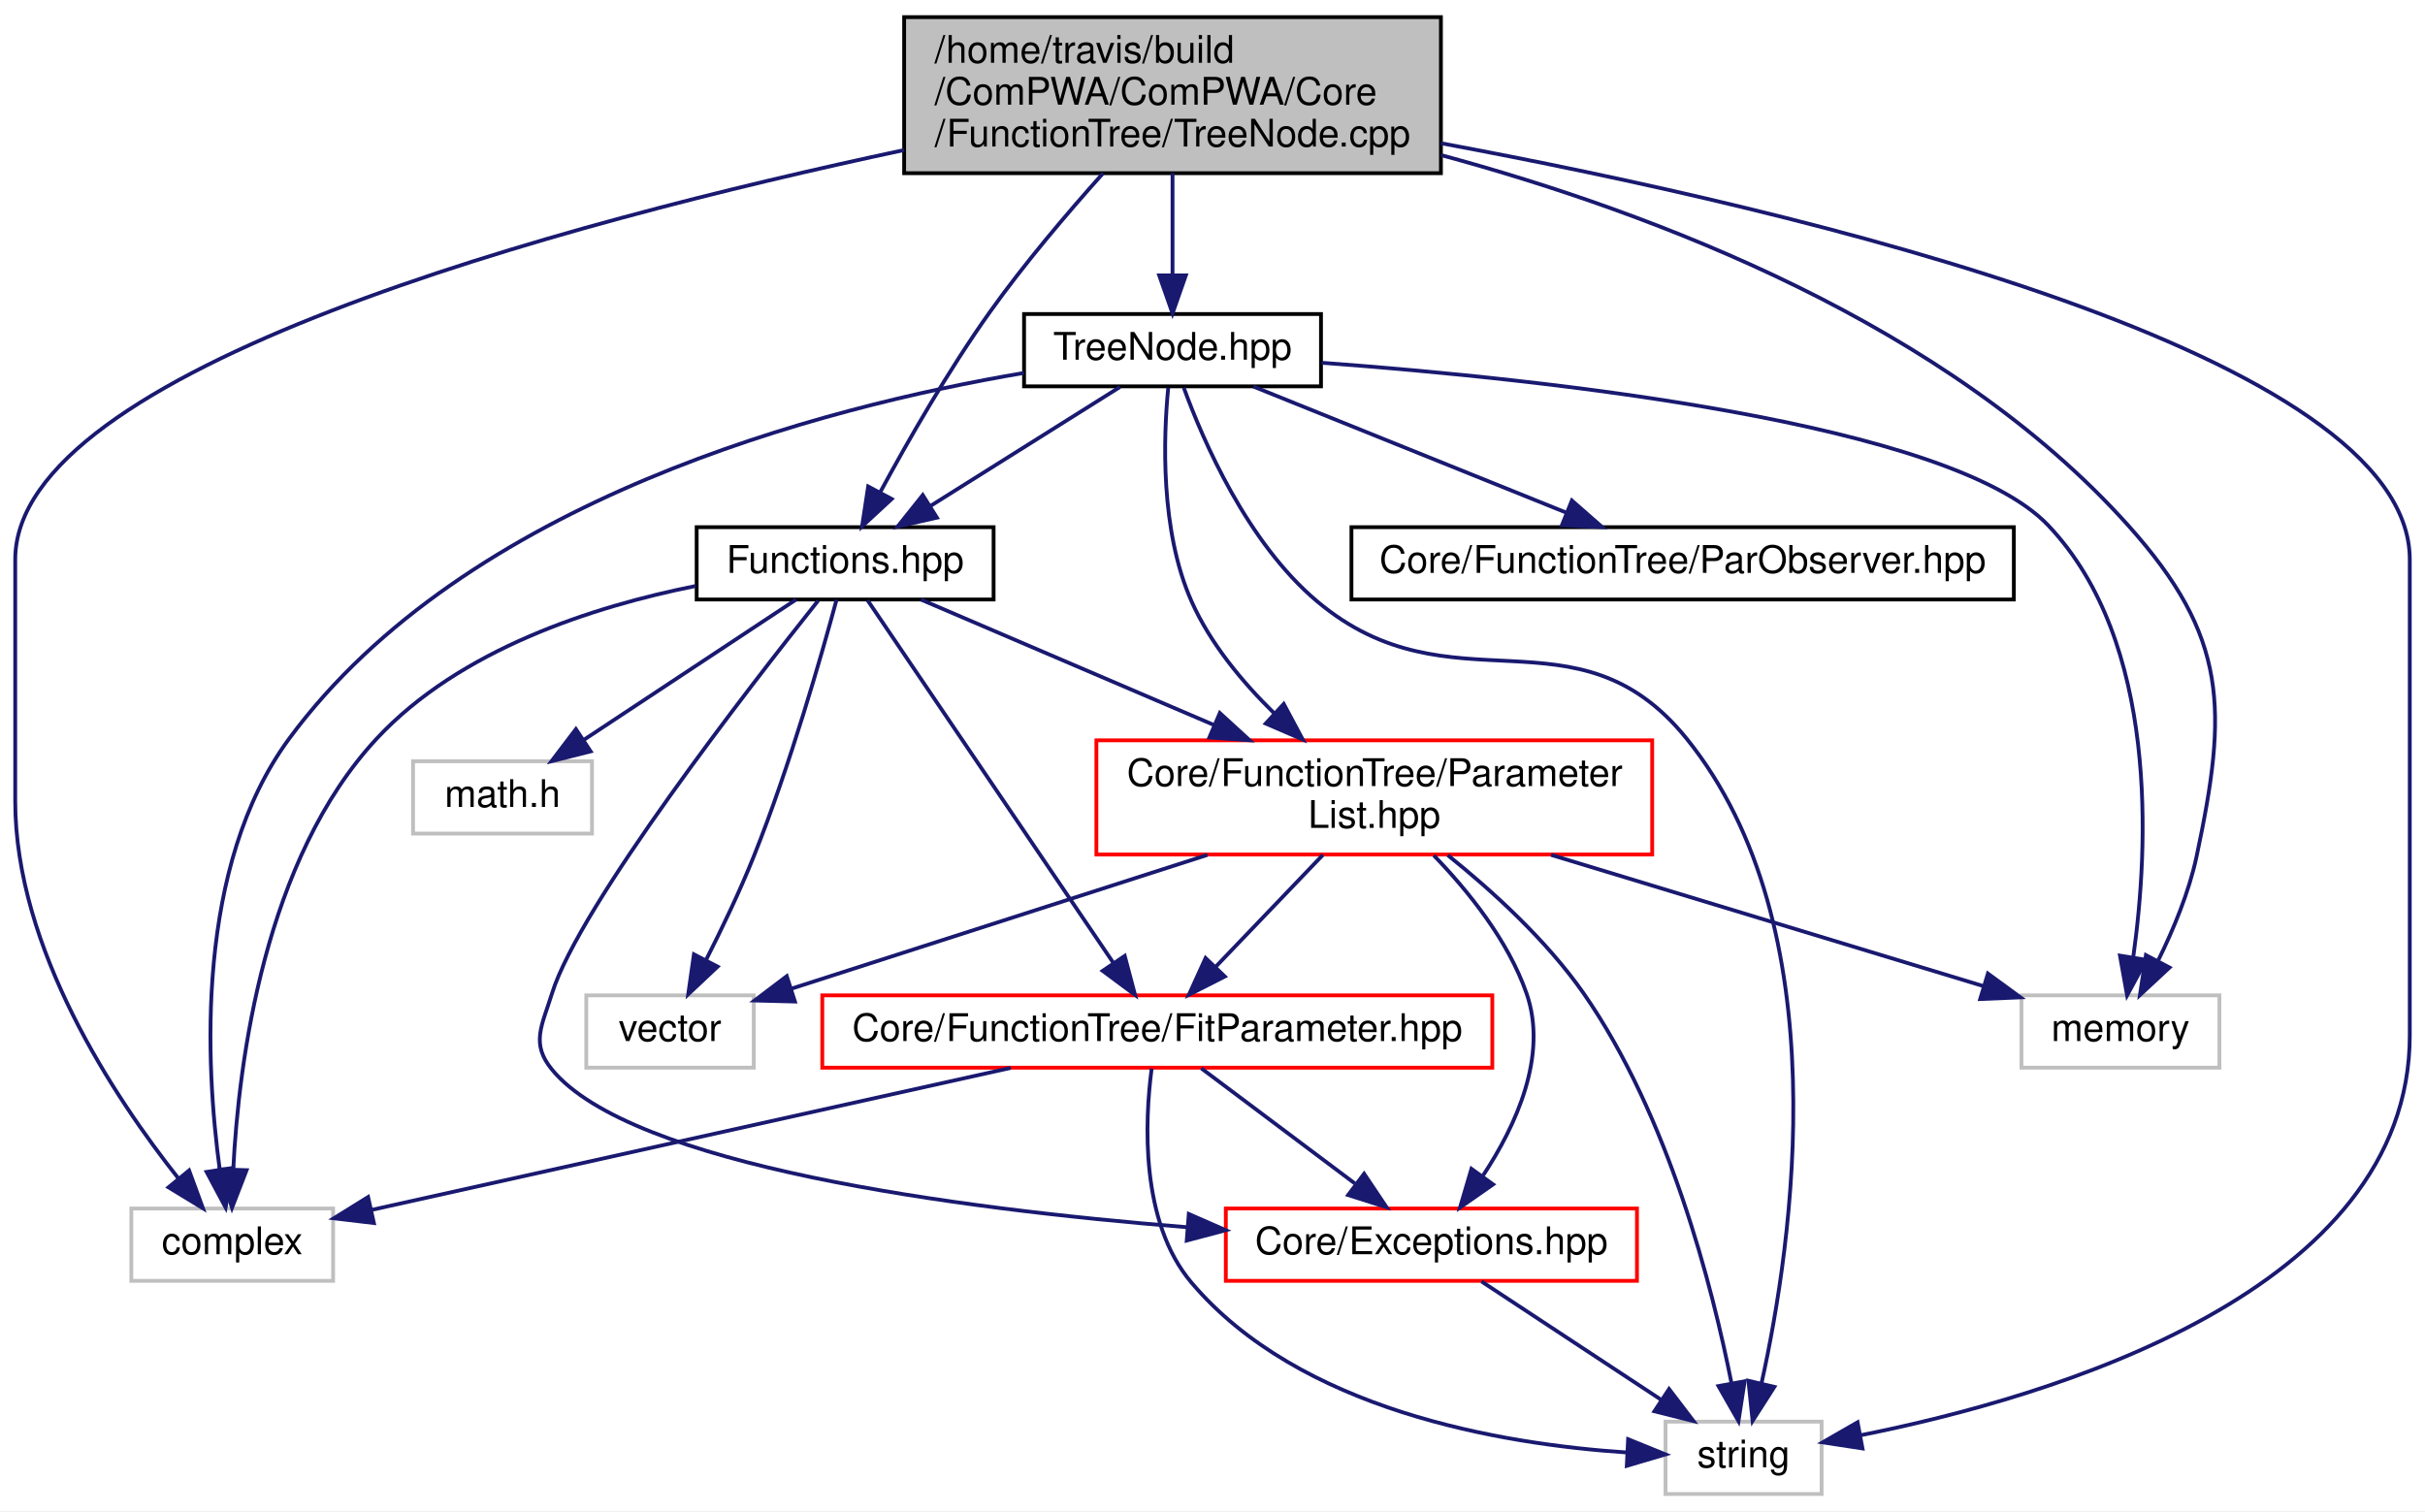
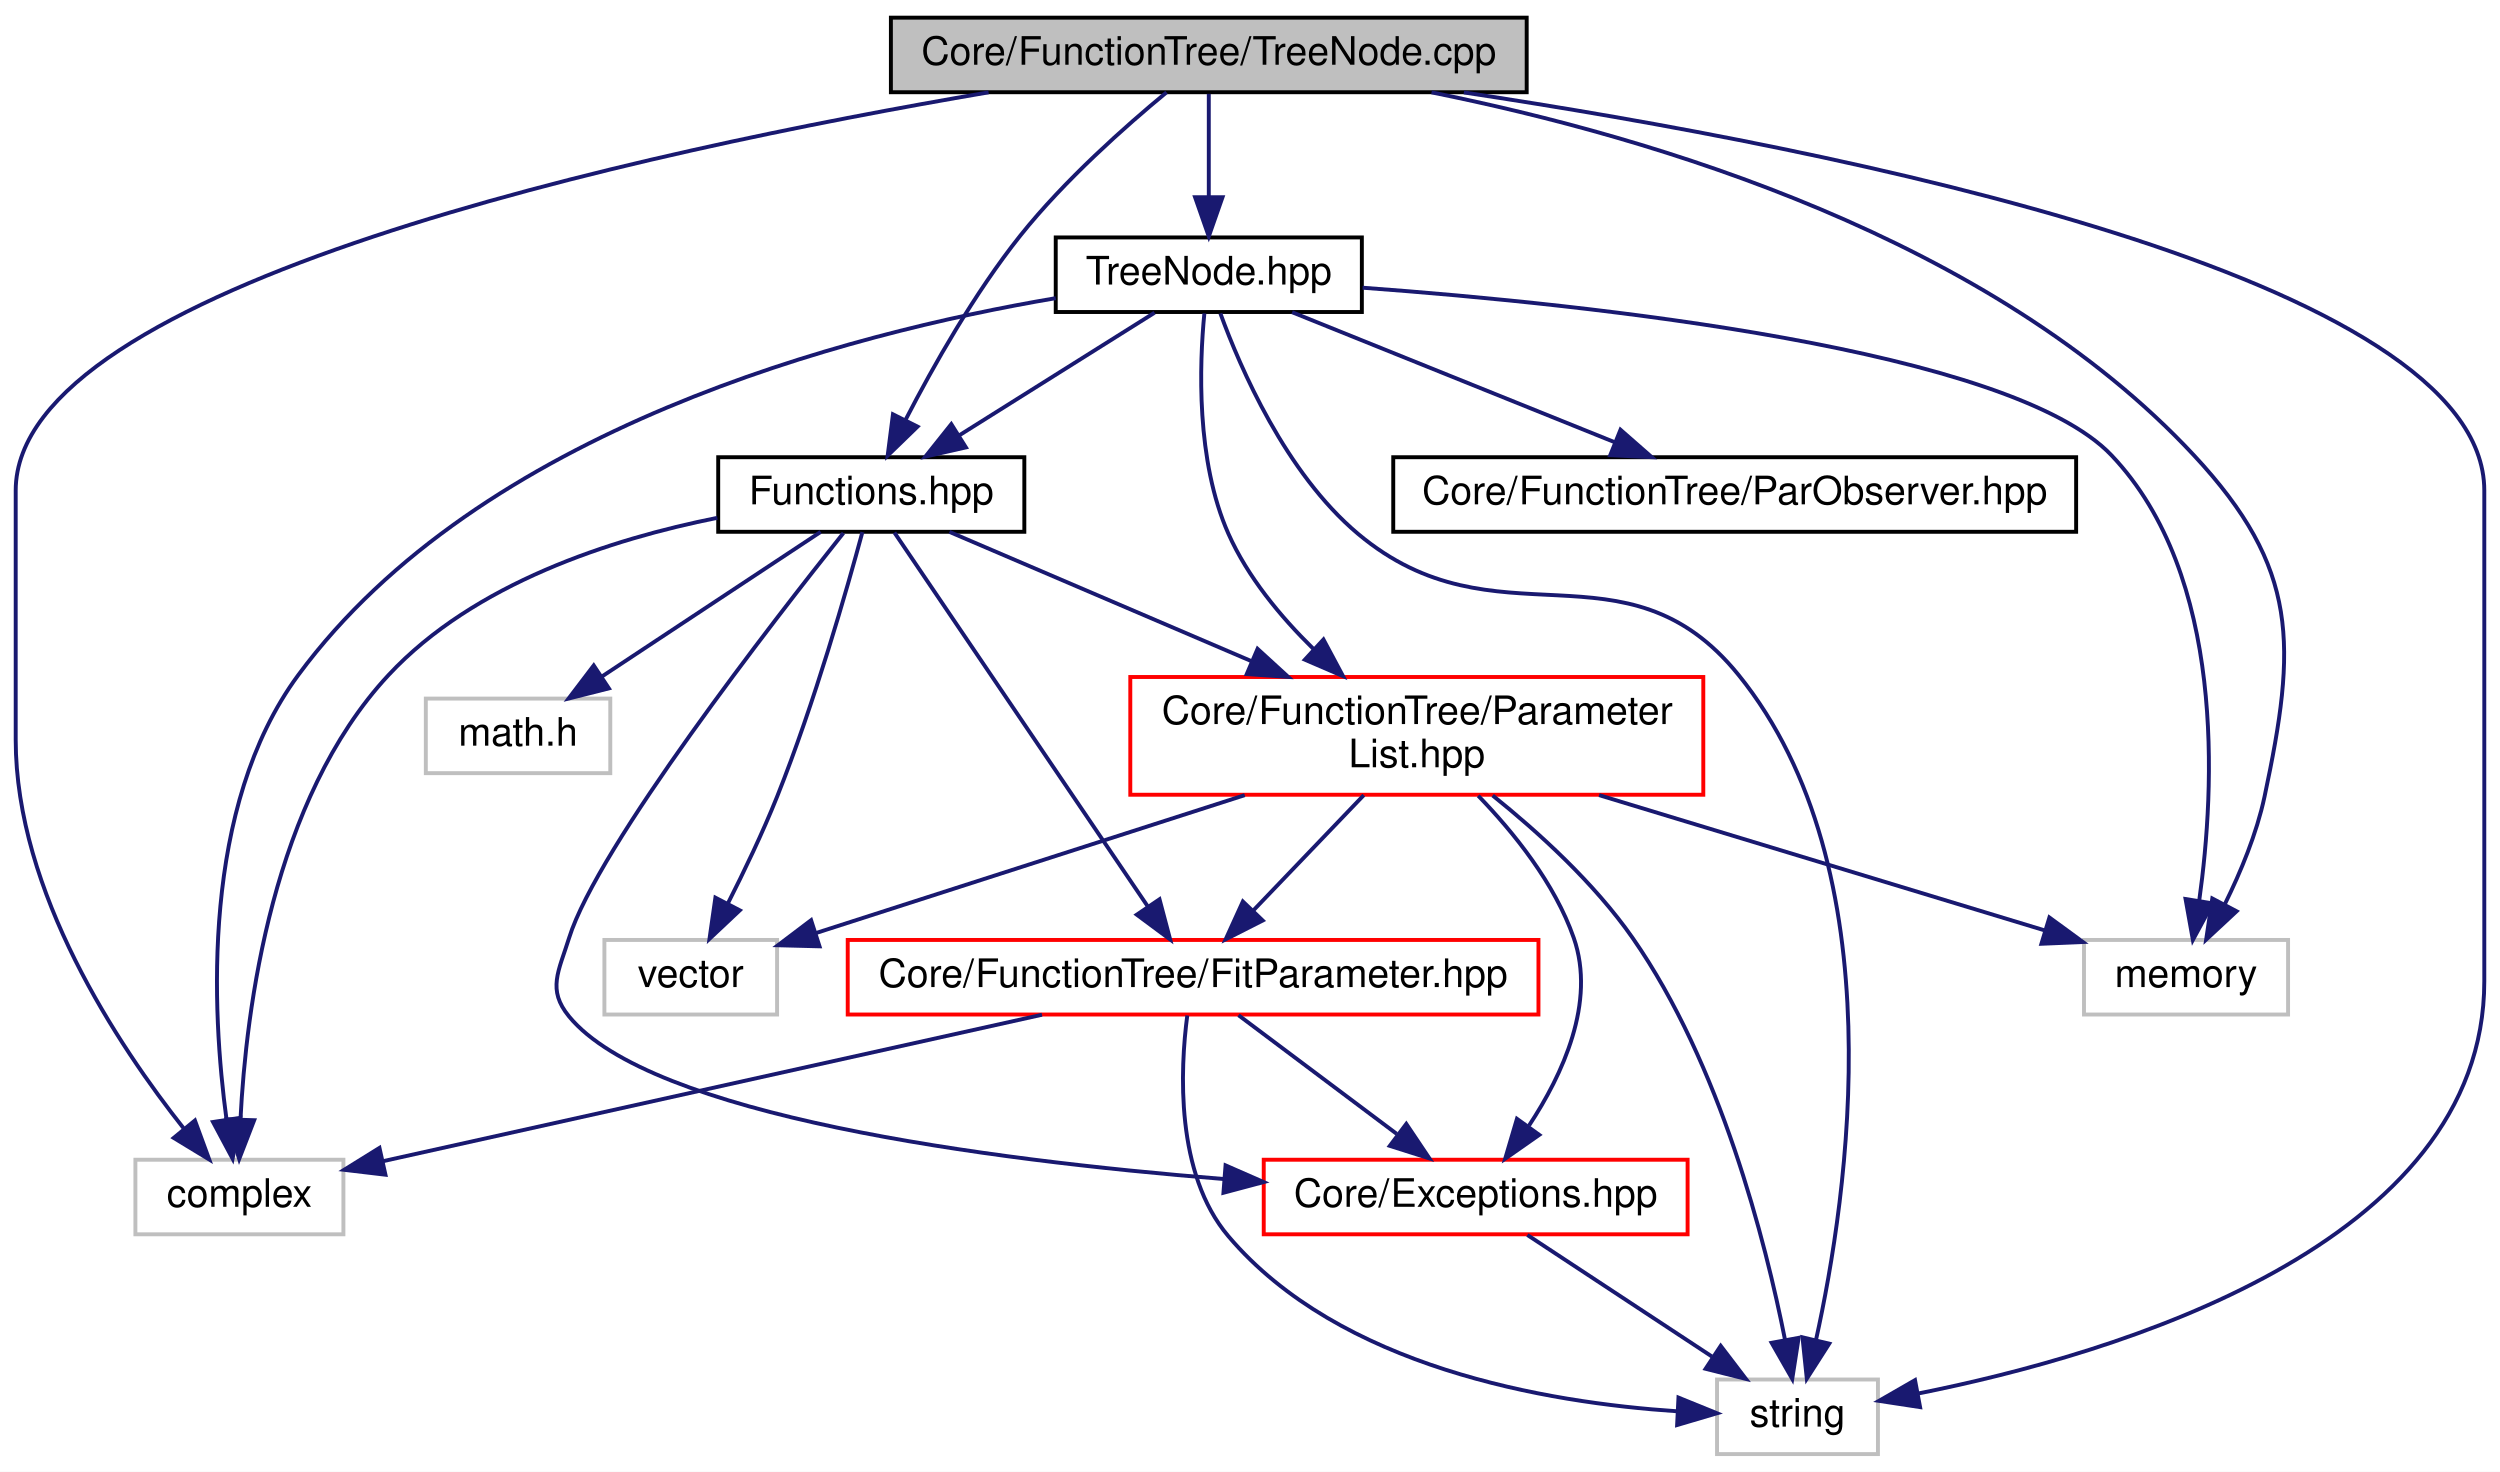
- <svg xmlns="http://www.w3.org/2000/svg" xmlns:xlink="http://www.w3.org/1999/xlink" width="637pt" height="397pt" viewBox="0.00 0.00 637.00 397.00">
-   <g id="graph0" class="graph" transform="scale(1 1) rotate(0) translate(4 393)">
-     <polygon fill="white" stroke="none" points="-4,4 -4,-393 633,-393 633,4 -4,4" />
+ <svg xmlns="http://www.w3.org/2000/svg" xmlns:xlink="http://www.w3.org/1999/xlink" width="637pt" height="375pt" viewBox="0.00 0.00 637.00 375.00">
+   <g id="graph0" class="graph" transform="scale(1 1) rotate(0) translate(4 371)">
+     <polygon fill="white" stroke="none" points="-4,4 -4,-371 633,-371 633,4 -4,4" />
    <g id="node1" class="node">
-       <polygon fill="#bfbfbf" stroke="black" points="233.5,-347.5 233.5,-388.5 374.5,-388.5 374.5,-347.5 233.5,-347.5" />
-       <text text-anchor="start" x="241.5" y="-376.5" font-family="Helvetica,sans-Serif" font-size="10.00">/home/travis/build</text>
-       <text text-anchor="start" x="241.5" y="-365.5" font-family="Helvetica,sans-Serif" font-size="10.00">/ComPWA/ComPWA/Core</text>
-       <text text-anchor="middle" x="304" y="-354.5" font-family="Helvetica,sans-Serif" font-size="10.00">/FunctionTree/TreeNode.cpp</text>
+       <polygon fill="#bfbfbf" stroke="black" points="223,-347.5 223,-366.5 385,-366.5 385,-347.5 223,-347.5" />
+       <text text-anchor="middle" x="304" y="-354.5" font-family="Helvetica,sans-Serif" font-size="10.00">Core/FunctionTree/TreeNode.cpp</text>
    </g>
    <g id="node2" class="node">
      <polygon fill="white" stroke="#bfbfbf" points="30.5,-56.5 30.5,-75.5 83.5,-75.5 83.5,-56.5 30.5,-56.5" />
      <text text-anchor="middle" x="57" y="-63.5" font-family="Helvetica,sans-Serif" font-size="10.00">complex</text>
    </g>
    <g id="edge1" class="edge">
-       <path fill="none" stroke="midnightblue" d="M233.492,-353.581C143.688,-334.434 0,-295.988 0,-246 0,-246 0,-246 0,-182.5 0,-143.783 26.074,-104.604 42.952,-83.298" />
+       <path fill="none" stroke="midnightblue" d="M247.887,-347.472C160.048,-332.521 0,-298.128 0,-246 0,-246 0,-246 0,-182.5 0,-143.783 26.074,-104.604 42.952,-83.298" />
      <polygon fill="midnightblue" stroke="midnightblue" points="45.668,-85.506 49.313,-75.557 40.26,-81.062 45.668,-85.506" />
    </g>
    <g id="node3" class="node">
      <polygon fill="white" stroke="#bfbfbf" points="527,-112.5 527,-131.5 579,-131.5 579,-112.5 527,-112.5" />
      <text text-anchor="middle" x="553" y="-119.5" font-family="Helvetica,sans-Serif" font-size="10.00">memory</text>
    </g>
    <g id="edge2" class="edge">
-       <path fill="none" stroke="midnightblue" d="M374.581,-352.245C430.808,-336.992 507.69,-307.754 555,-255 581.363,-225.604 581.197,-206.625 573,-168 571.003,-158.591 566.899,-148.762 562.925,-140.698" />
+       <path fill="none" stroke="midnightblue" d="M360.754,-347.465C417.481,-336.031 503.472,-310.354 555,-255 581.904,-226.098 581.197,-206.625 573,-168 571.003,-158.591 566.899,-148.762 562.925,-140.698" />
      <polygon fill="midnightblue" stroke="midnightblue" points="565.887,-138.81 558.13,-131.593 559.693,-142.072 565.887,-138.81" />
    </g>
    <g id="node4" class="node">
      <polygon fill="white" stroke="#bfbfbf" points="433.5,-0.5 433.5,-19.5 474.5,-19.5 474.5,-0.5 433.5,-0.5" />
      <text text-anchor="middle" x="454" y="-7.5" font-family="Helvetica,sans-Serif" font-size="10.00">string</text>
    </g>
    <g id="edge3" class="edge">
-       <path fill="none" stroke="midnightblue" d="M374.52,-355.37C470.105,-337.573 629,-299.886 629,-246 629,-246 629,-246 629,-121 629,-53.66 534.97,-25.938 484.761,-15.936" />
+       <path fill="none" stroke="midnightblue" d="M368.987,-347.446C463.831,-333.115 629,-300.356 629,-246 629,-246 629,-246 629,-121 629,-53.66 534.97,-25.938 484.761,-15.936" />
      <polygon fill="midnightblue" stroke="midnightblue" points="485.236,-12.464 474.762,-14.062 483.946,-19.344 485.236,-12.464" />
    </g>
    <g id="node5" class="node">
      <g id="a_node5">
        <a xlink:href="Functions_8hpp.html" target="_top" xlink:title="This file contains Functions implementing the Strategy interface so they can be used inside a node of...">
          <polygon fill="white" stroke="black" points="179,-235.5 179,-254.5 257,-254.5 257,-235.5 179,-235.5" />
          <text text-anchor="middle" x="218" y="-242.5" font-family="Helvetica,sans-Serif" font-size="10.00">Functions.hpp</text>
        </a>
      </g>
    </g>
    <g id="edge4" class="edge">
-       <path fill="none" stroke="midnightblue" d="M285.762,-347.492C276.388,-337.04 265.062,-323.725 256,-311 245.124,-295.727 234.506,-277.163 227.271,-263.791" />
-       <polygon fill="midnightblue" stroke="midnightblue" points="230.233,-261.906 222.45,-254.717 224.051,-265.19 230.233,-261.906" />
+       <path fill="none" stroke="midnightblue" d="M293.231,-347.468C282.901,-338.944 267.255,-325.109 256,-311 244.308,-296.343 233.788,-277.704 226.798,-264.148" />
+       <polygon fill="midnightblue" stroke="midnightblue" points="229.786,-262.297 222.179,-254.921 223.526,-265.43 229.786,-262.297" />
    </g>
    <g id="node11" class="node">
      <g id="a_node11">
        <a xlink:href="TreeNode_8hpp.html" target="_top" xlink:title="TreeNode class. ">
          <polygon fill="white" stroke="black" points="265,-291.5 265,-310.5 343,-310.5 343,-291.5 265,-291.5" />
          <text text-anchor="middle" x="304" y="-298.5" font-family="Helvetica,sans-Serif" font-size="10.00">TreeNode.hpp</text>
        </a>
      </g>
    </g>
    <g id="edge20" class="edge">
-       <path fill="none" stroke="midnightblue" d="M304,-347.498C304,-339.065 304,-329.235 304,-320.874" />
-       <polygon fill="midnightblue" stroke="midnightblue" points="307.5,-320.652 304,-310.652 300.5,-320.653 307.5,-320.652" />
+       <path fill="none" stroke="midnightblue" d="M304,-347.083C304,-340.006 304,-329.861 304,-320.986" />
+       <polygon fill="midnightblue" stroke="midnightblue" points="307.5,-320.751 304,-310.751 300.5,-320.751 307.5,-320.751" />
    </g>
    <g id="edge5" class="edge">
      <path fill="none" stroke="midnightblue" d="M178.781,-239.058C151.703,-233.644 116.781,-222.372 95,-199 65.42,-167.26 58.691,-113.966 57.274,-85.784" />
      <polygon fill="midnightblue" stroke="midnightblue" points="60.769,-85.568 56.945,-75.688 53.773,-85.796 60.769,-85.568" />
    </g>
    <g id="node6" class="node">
      <polygon fill="white" stroke="#bfbfbf" points="104.5,-174 104.5,-193 151.5,-193 151.5,-174 104.5,-174" />
      <text text-anchor="middle" x="128" y="-181" font-family="Helvetica,sans-Serif" font-size="10.00">math.h</text>
    </g>
    <g id="edge6" class="edge">
      <path fill="none" stroke="midnightblue" d="M205.105,-235.475C190.536,-225.843 166.598,-210.017 149.255,-198.552" />
      <polygon fill="midnightblue" stroke="midnightblue" points="151.143,-195.604 140.871,-193.009 147.283,-201.444 151.143,-195.604" />
    </g>
    <g id="node7" class="node">
      <polygon fill="white" stroke="#bfbfbf" points="150,-112.5 150,-131.5 194,-131.5 194,-112.5 150,-112.5" />
      <text text-anchor="middle" x="172" y="-119.5" font-family="Helvetica,sans-Serif" font-size="10.00">vector</text>
    </g>
    <g id="edge7" class="edge">
      <path fill="none" stroke="midnightblue" d="M215.741,-235.421C211.894,-221.189 203.553,-191.898 194,-168 190.328,-158.815 185.576,-148.908 181.428,-140.734" />
      <polygon fill="midnightblue" stroke="midnightblue" points="184.497,-139.049 176.782,-131.788 178.285,-142.275 184.497,-139.049" />
    </g>
    <g id="node8" class="node">
      <g id="a_node8">
        <a xlink:href="Exceptions_8hpp.html" target="_top" xlink:title="ComPWA exceptions. ">
          <polygon fill="white" stroke="red" points="318,-56.5 318,-75.5 426,-75.5 426,-56.5 318,-56.5" />
          <text text-anchor="middle" x="372" y="-63.5" font-family="Helvetica,sans-Serif" font-size="10.00">Core/Exceptions.hpp</text>
        </a>
      </g>
    </g>
    <g id="edge8" class="edge">
      <path fill="none" stroke="midnightblue" d="M210.904,-235.186C193.235,-213.023 148.174,-155.098 141,-132 138.363,-123.511 135.347,-118.86 141,-112 161.785,-86.775 246.818,-75.503 307.673,-70.597" />
      <polygon fill="midnightblue" stroke="midnightblue" points="308.271,-74.061 317.974,-69.808 307.736,-67.082 308.271,-74.061" />
    </g>
    <g id="node9" class="node">
      <g id="a_node9">
        <a xlink:href="FunctionTree_2FitParameter_8hpp.html" target="_top" xlink:title="Implementations of Parameter for various data types. ">
          <polygon fill="white" stroke="red" points="212,-112.5 212,-131.5 388,-131.5 388,-112.5 212,-112.5" />
          <text text-anchor="middle" x="300" y="-119.5" font-family="Helvetica,sans-Serif" font-size="10.00">Core/FunctionTree/FitParameter.hpp</text>
        </a>
      </g>
    </g>
    <g id="edge10" class="edge">
      <path fill="none" stroke="midnightblue" d="M223.897,-235.298C237.372,-215.414 270.621,-166.352 288.38,-140.147" />
      <polygon fill="midnightblue" stroke="midnightblue" points="291.444,-141.865 294.156,-131.623 285.649,-137.938 291.444,-141.865" />
    </g>
    <g id="node10" class="node">
      <g id="a_node10">
        <a xlink:href="ParameterList_8hpp.html" target="_top" xlink:title="ParameterList class. ">
          <polygon fill="white" stroke="red" points="284,-168.5 284,-198.5 430,-198.5 430,-168.5 284,-168.5" />
          <text text-anchor="start" x="292" y="-186.5" font-family="Helvetica,sans-Serif" font-size="10.00">Core/FunctionTree/Parameter</text>
          <text text-anchor="middle" x="357" y="-175.5" font-family="Helvetica,sans-Serif" font-size="10.00">List.hpp</text>
        </a>
      </g>
    </g>
    <g id="edge14" class="edge">
      <path fill="none" stroke="midnightblue" d="M237.915,-235.475C257.885,-226.927 289.25,-213.501 314.778,-202.573" />
      <polygon fill="midnightblue" stroke="midnightblue" points="316.425,-205.676 324.24,-198.523 313.67,-199.241 316.425,-205.676" />
    </g>
    <g id="edge9" class="edge">
      <path fill="none" stroke="midnightblue" d="M385.175,-56.324C397.847,-47.979 417.233,-35.212 432.206,-25.352" />
      <polygon fill="midnightblue" stroke="midnightblue" points="434.431,-28.078 440.858,-19.654 430.581,-22.231 434.431,-28.078" />
    </g>
    <g id="edge11" class="edge">
      <path fill="none" stroke="midnightblue" d="M261.496,-112.444C215.434,-102.208 138.887,-85.197 93.659,-75.146" />
      <polygon fill="midnightblue" stroke="midnightblue" points="94.21,-71.683 83.689,-72.931 92.691,-78.517 94.21,-71.683" />
    </g>
    <g id="edge12" class="edge">
      <path fill="none" stroke="midnightblue" d="M298.517,-112.26C296.721,-98.569 295.436,-71.982 309,-56 337.317,-22.634 389.895,-13.619 423.353,-11.404" />
      <polygon fill="midnightblue" stroke="midnightblue" points="423.675,-14.893 433.49,-10.902 423.329,-7.901 423.675,-14.893" />
    </g>
    <g id="edge13" class="edge">
      <path fill="none" stroke="midnightblue" d="M311.568,-112.324C322.42,-104.185 338.881,-91.84 351.883,-82.087" />
      <polygon fill="midnightblue" stroke="midnightblue" points="354.321,-84.634 360.221,-75.834 350.121,-79.034 354.321,-84.634" />
    </g>
    <g id="edge15" class="edge">
      <path fill="none" stroke="midnightblue" d="M403.449,-168.399C438.18,-157.856 484.985,-143.647 516.925,-133.951" />
      <polygon fill="midnightblue" stroke="midnightblue" points="518.186,-137.226 526.738,-130.972 516.153,-130.528 518.186,-137.226" />
    </g>
    <g id="edge16" class="edge">
      <path fill="none" stroke="midnightblue" d="M376.323,-168.313C387.896,-159.024 402.213,-146.036 412,-132 434.388,-99.89 445.846,-54.724 450.82,-29.642" />
      <polygon fill="midnightblue" stroke="midnightblue" points="454.291,-30.119 452.665,-19.65 447.407,-28.849 454.291,-30.119" />
    </g>
    <g id="edge17" class="edge">
      <path fill="none" stroke="midnightblue" d="M313.158,-168.399C279.558,-157.593 233.986,-142.936 203.82,-133.234" />
      <polygon fill="midnightblue" stroke="midnightblue" points="204.812,-129.877 194.22,-130.147 202.669,-136.54 204.812,-129.877" />
    </g>
    <g id="edge18" class="edge">
      <path fill="none" stroke="midnightblue" d="M372.647,-168.247C381.664,-158.934 392.147,-145.943 397,-132 402.693,-115.644 394.189,-97.243 385.593,-84.205" />
      <polygon fill="midnightblue" stroke="midnightblue" points="388.201,-81.837 379.519,-75.765 382.519,-85.926 388.201,-81.837" />
    </g>
    <g id="edge19" class="edge">
      <path fill="none" stroke="midnightblue" d="M343.492,-168.399C335.038,-159.575 324.125,-148.183 315.345,-139.018" />
      <polygon fill="midnightblue" stroke="midnightblue" points="317.739,-136.458 308.294,-131.658 312.684,-141.3 317.739,-136.458" />
    </g>
    <g id="edge21" class="edge">
      <path fill="none" stroke="midnightblue" d="M264.999,-295.029C211.936,-286.027 118.312,-261.731 72,-199 47.198,-165.405 49.975,-113.304 53.727,-85.677" />
      <polygon fill="midnightblue" stroke="midnightblue" points="57.19,-86.183 55.264,-75.765 50.273,-85.111 57.19,-86.183" />
    </g>
    <g id="edge22" class="edge">
      <path fill="none" stroke="midnightblue" d="M343.182,-297.691C401.838,-293.381 508.345,-281.978 534,-255 563.168,-224.328 560.367,-170.149 556.381,-141.677" />
      <polygon fill="midnightblue" stroke="midnightblue" points="559.788,-140.819 554.747,-131.501 552.877,-141.93 559.788,-140.819" />
    </g>
    <g id="edge23" class="edge">
      <path fill="none" stroke="midnightblue" d="M306.956,-291.138C312.009,-277.28 323.582,-250.468 342,-235 377.213,-205.426 410.072,-234.746 439,-199 479.133,-149.408 466.864,-66.4 458.712,-29.57" />
      <polygon fill="midnightblue" stroke="midnightblue" points="462.087,-28.635 456.377,-19.711 455.276,-30.249 462.087,-28.635" />
    </g>
    <g id="edge24" class="edge">
      <path fill="none" stroke="midnightblue" d="M290.183,-291.324C276.767,-282.9 256.176,-269.971 240.414,-260.074" />
      <polygon fill="midnightblue" stroke="midnightblue" points="242.113,-257.008 231.783,-254.655 238.391,-262.936 242.113,-257.008" />
    </g>
    <g id="edge26" class="edge">
      <path fill="none" stroke="midnightblue" d="M302.872,-291.137C301.613,-278.188 300.723,-253.615 309,-235 313.891,-223.999 322.235,-213.919 330.607,-205.706" />
      <polygon fill="midnightblue" stroke="midnightblue" points="333.216,-208.062 338.206,-198.716 328.476,-202.911 333.216,-208.062" />
    </g>
    <g id="node12" class="node">
      <g id="a_node12">
        <a xlink:href="ParObserver_8hpp.html" target="_top" xlink:title="ParObserver class. ">
          <polygon fill="white" stroke="black" points="351,-235.5 351,-254.5 525,-254.5 525,-235.5 351,-235.5" />
          <text text-anchor="middle" x="438" y="-242.5" font-family="Helvetica,sans-Serif" font-size="10.00">Core/FunctionTree/ParObserver.hpp</text>
        </a>
      </g>
    </g>
    <g id="edge25" class="edge">
      <path fill="none" stroke="midnightblue" d="M325.233,-291.444C347.384,-282.517 382.319,-268.439 407.436,-258.317" />
      <polygon fill="midnightblue" stroke="midnightblue" points="408.9,-261.501 416.867,-254.516 406.283,-255.008 408.9,-261.501" />
    </g>
  </g>
</svg>
